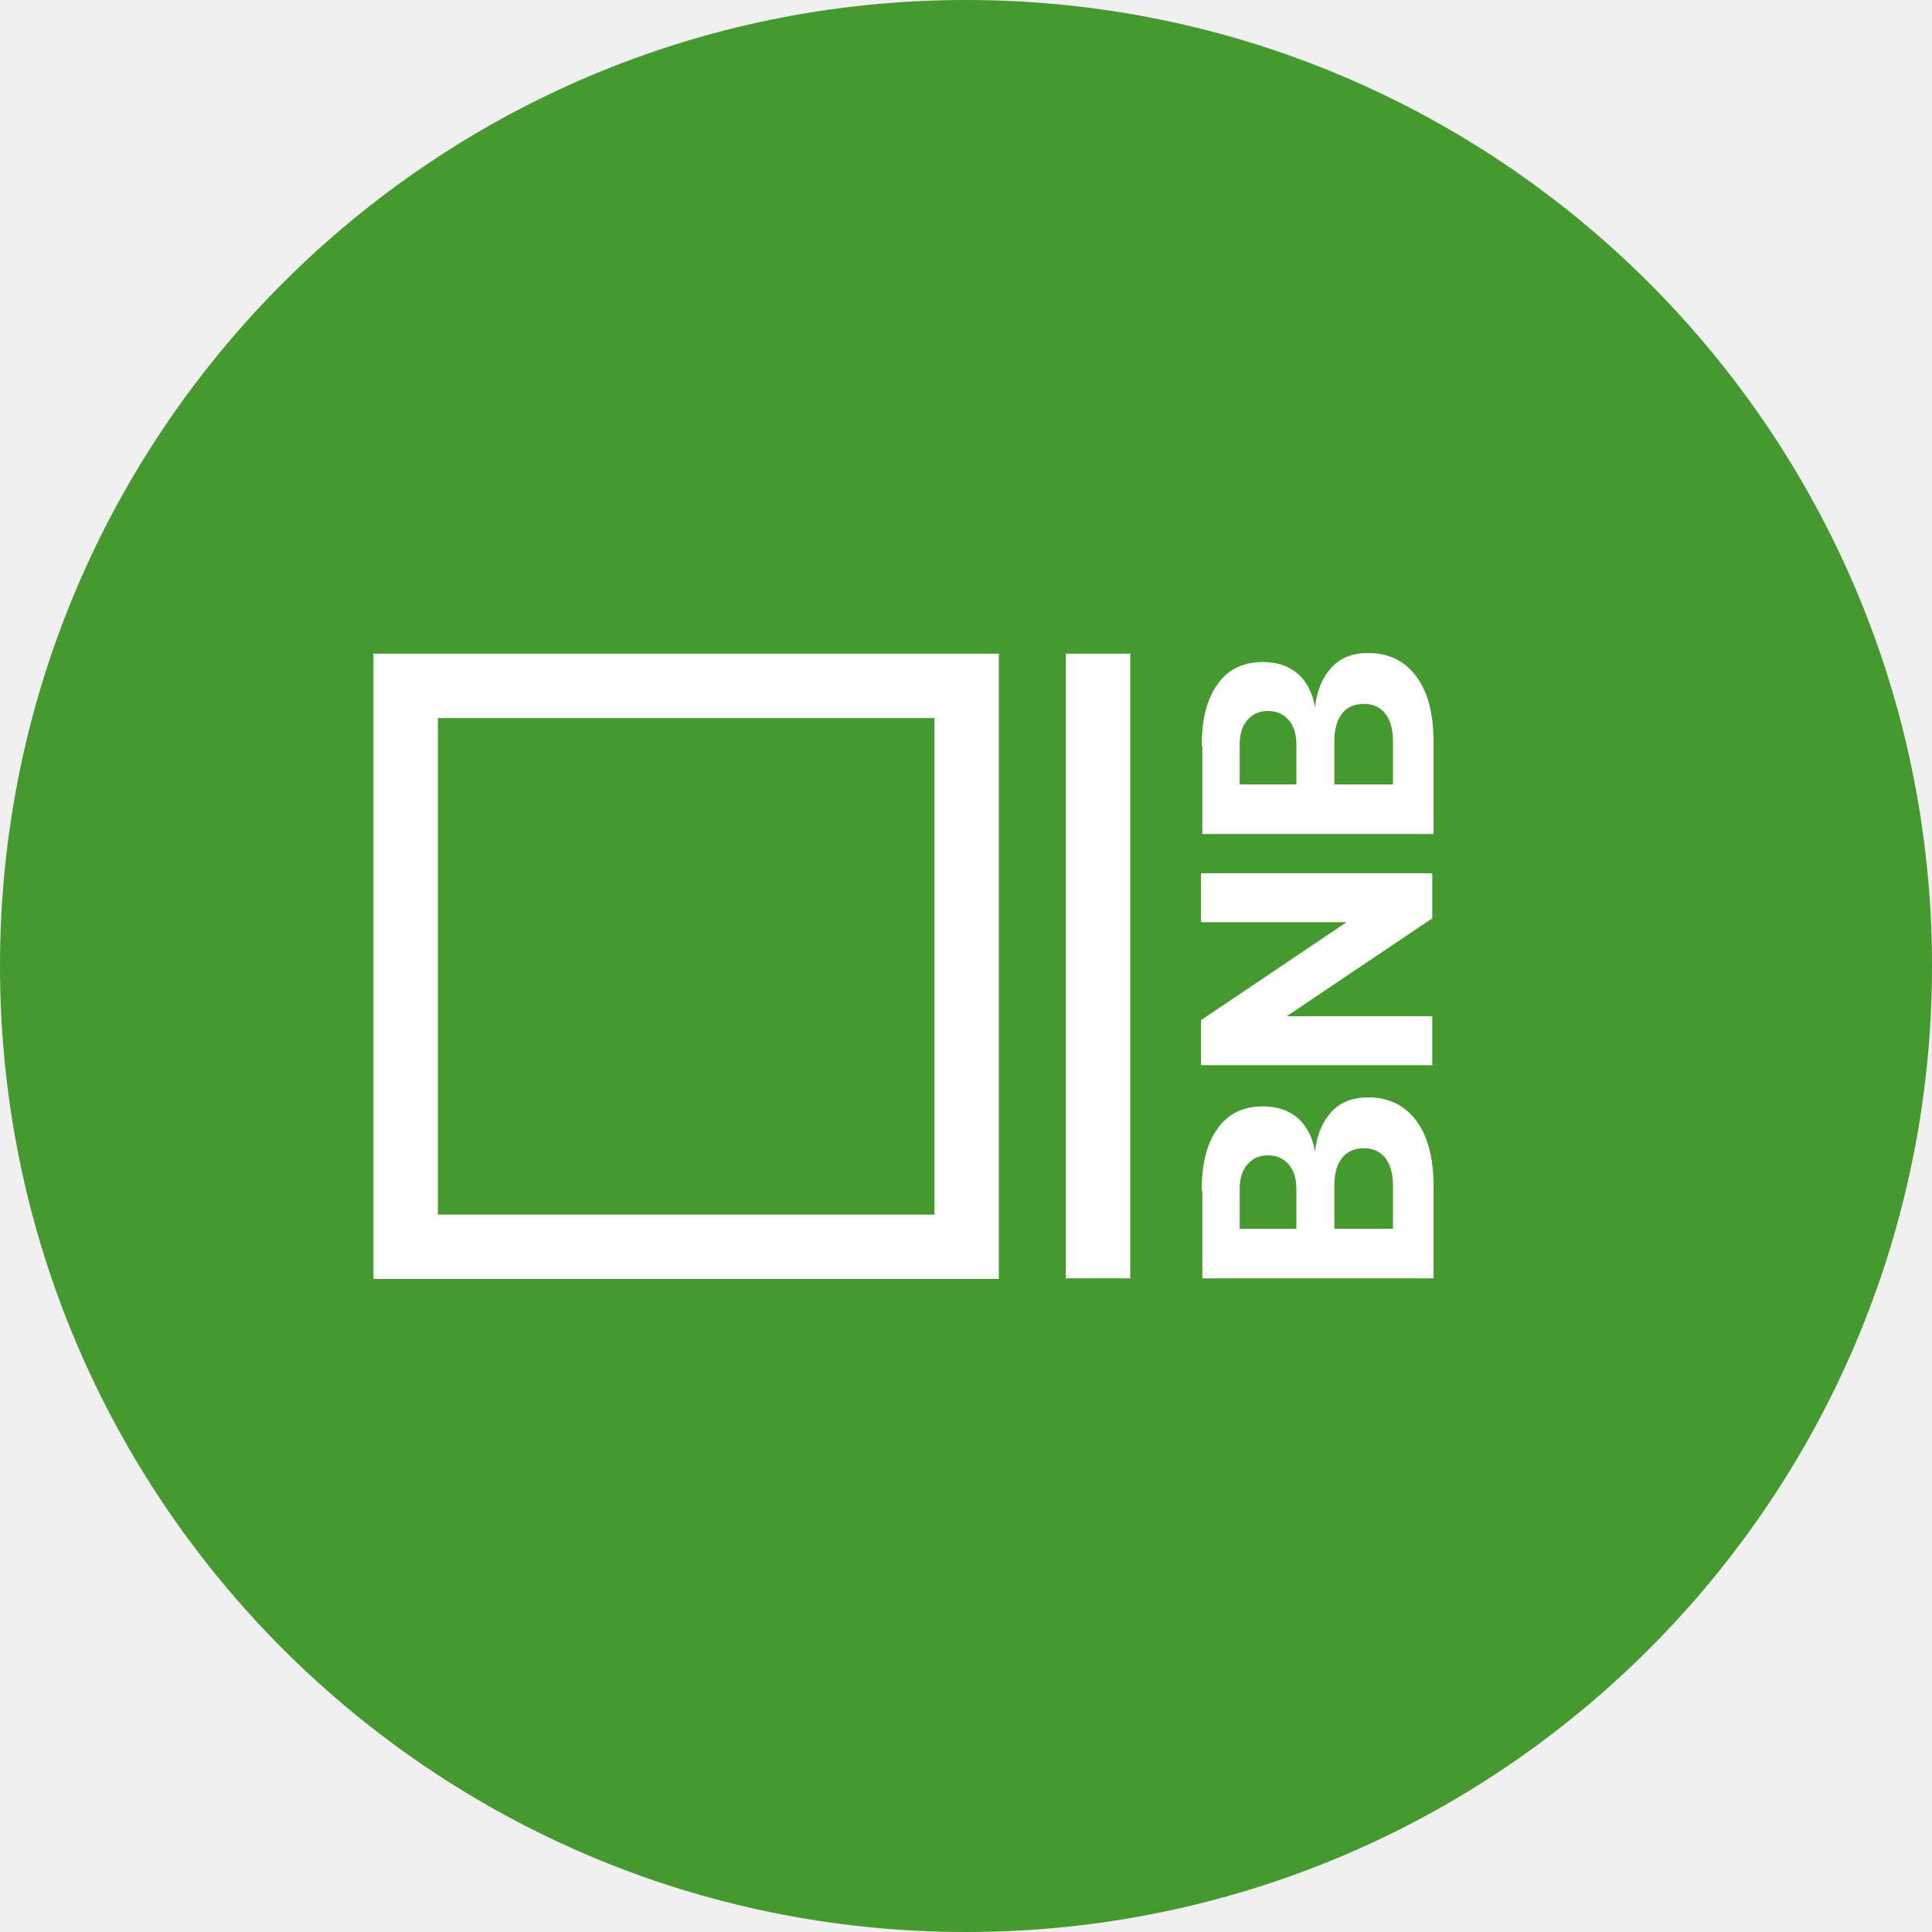
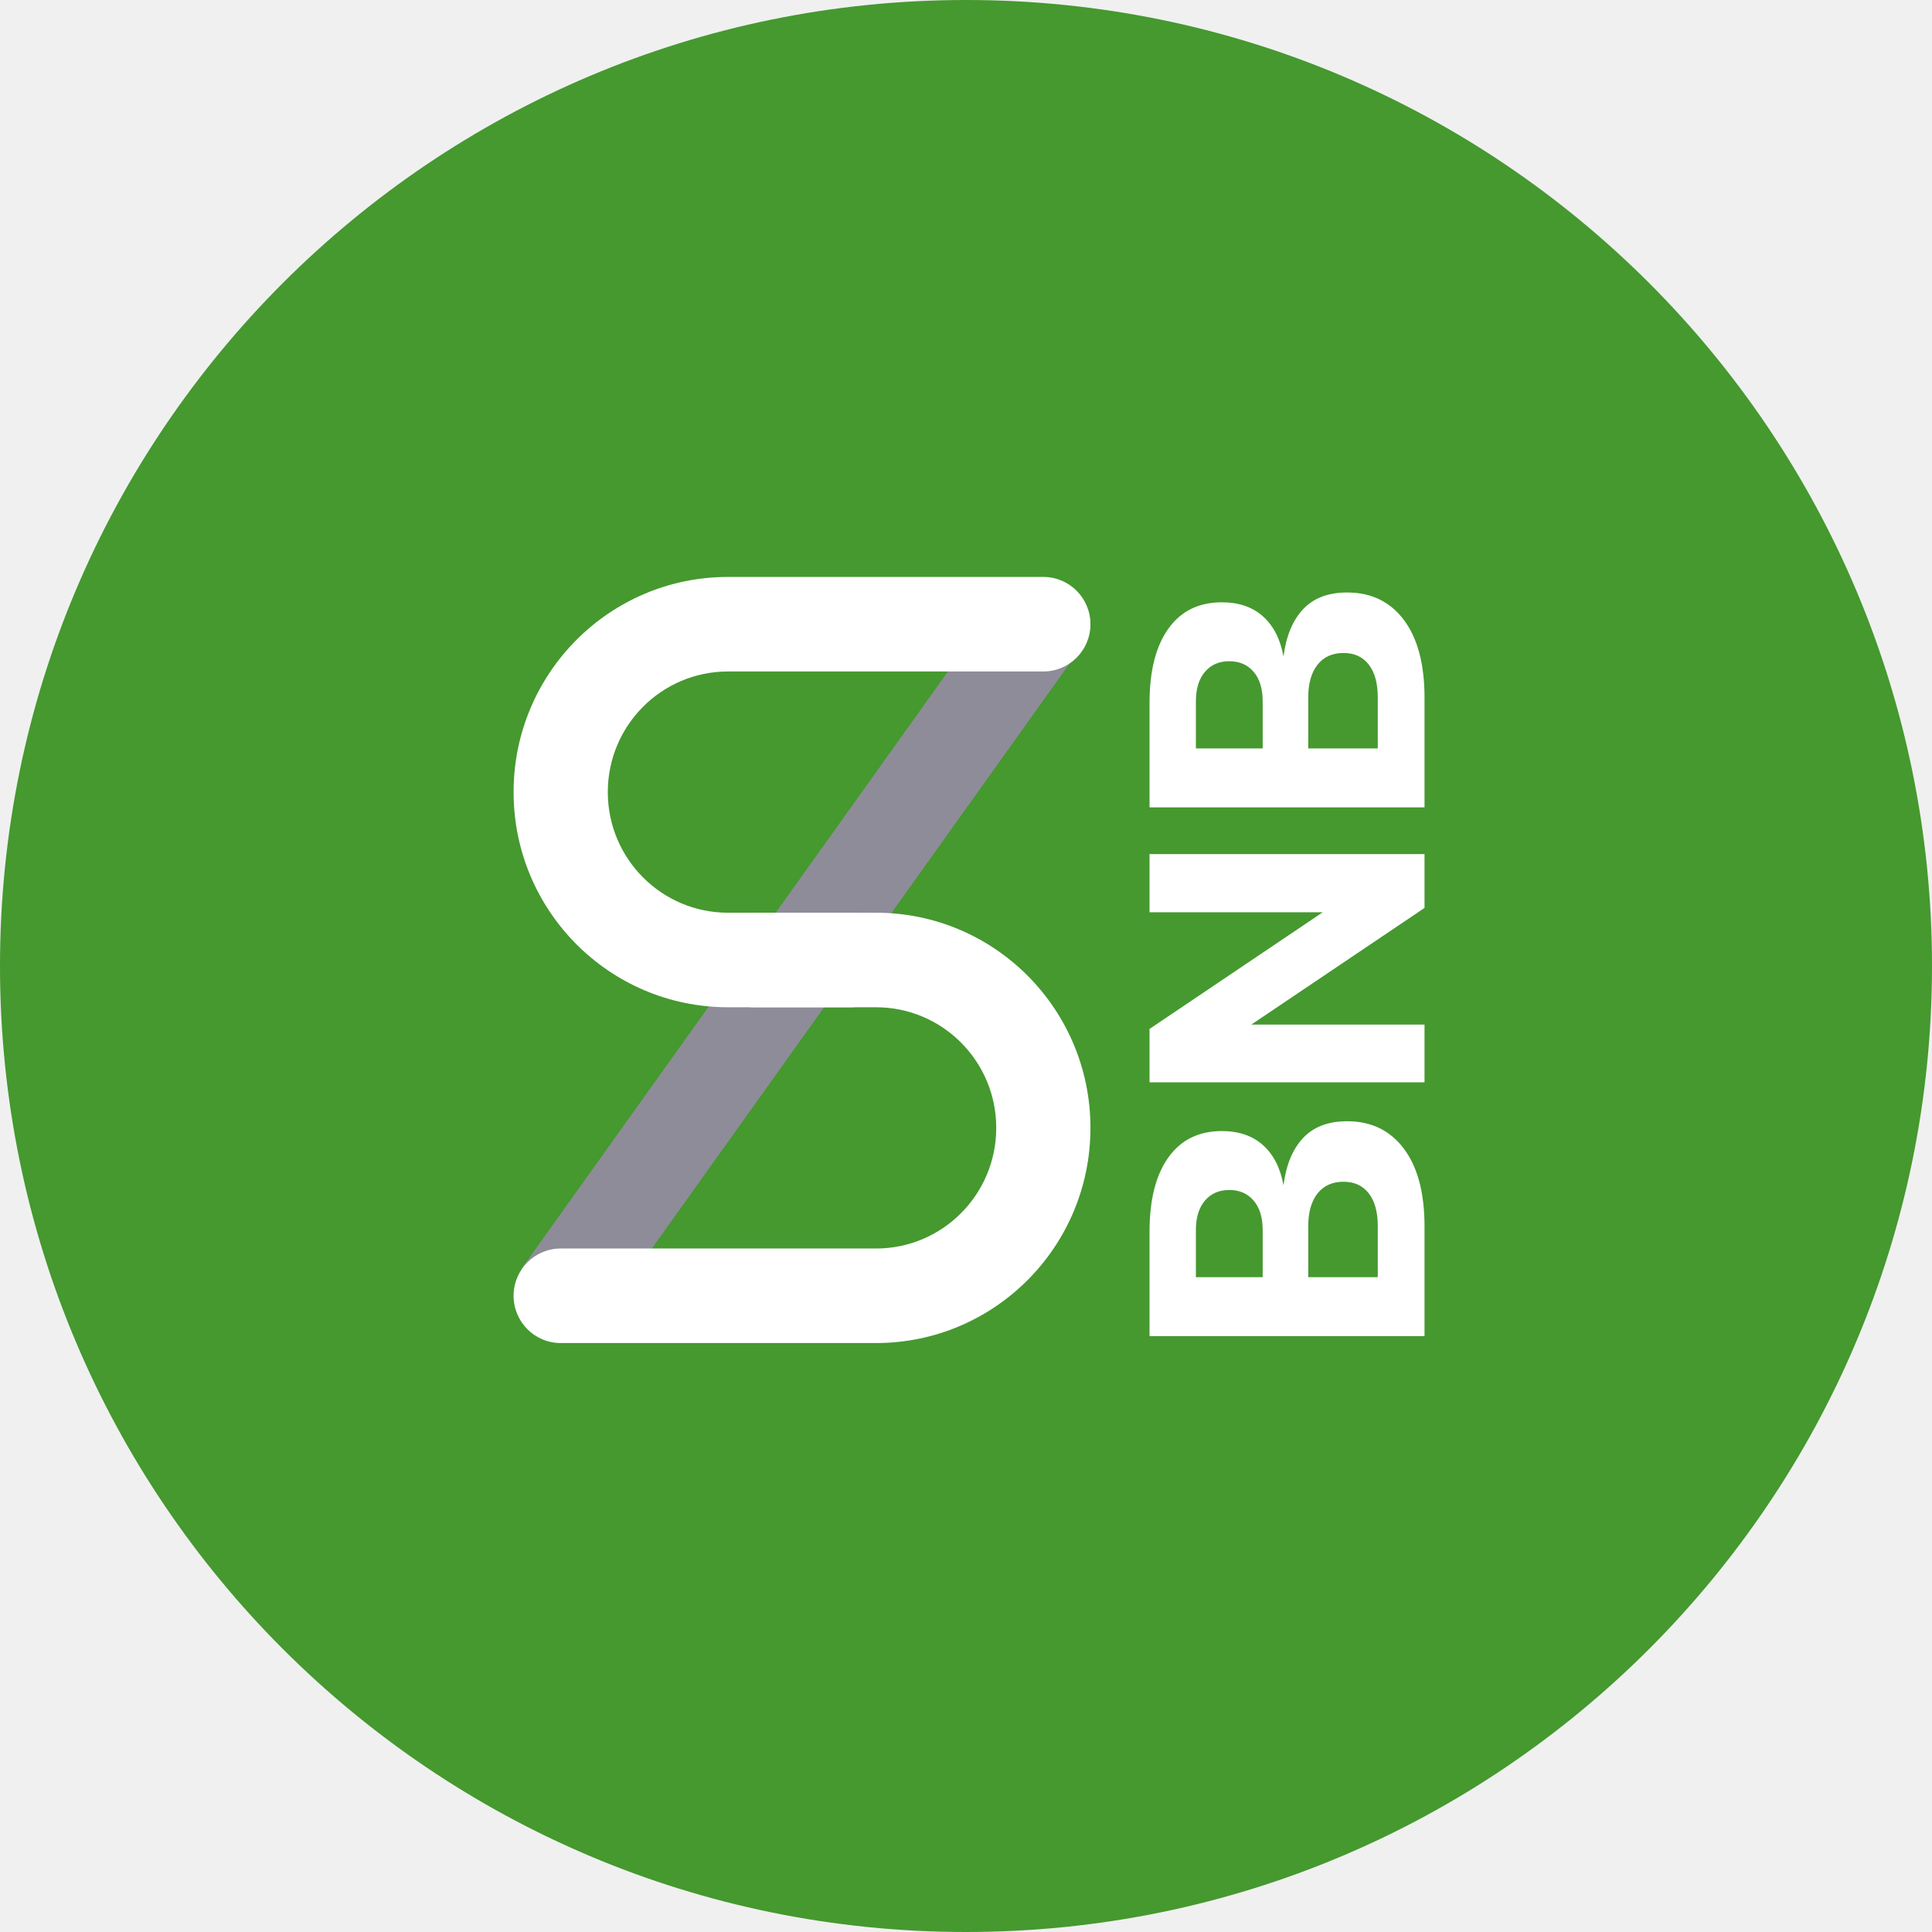
- <svg xmlns="http://www.w3.org/2000/svg" version="1.1" id="Main" x="0px" y="0px" viewBox="0 0 300 300" style="enable-background:new 0 0 300 300;" xml:space="preserve">
-   <style type="text/css">
- 	.st0{fill:#45992F;}
- 	.st1{fill:#FFFFFF;}
- </style>
-   <g>
-     <circle class="st0" cx="150" cy="150" r="150" />
-   </g>
-   <g id="Logo">
-     <g id="XMLID_1_">
-       <polygon class="st1" points="175.5,101.5 165.5,101.5 165.5,198.5 175.5,198.5 175.5,101.5   " />
-     </g>
-     <g id="XMLID_2_">
-       <path class="st1" d="M145.1,111.5v77.1H68v-77.1H145.1 M155.1,101.5H58v97.1h97.1V101.5L155.1,101.5z" />
-     </g>
-   </g>
-   <g id="Text">
-     <path class="st1" d="M186.6,184.9c0-4.2,0.8-7.4,2.5-9.7c1.6-2.3,4-3.4,7-3.4c2.2,0,4,0.6,5.4,1.8s2.3,3,2.7,5.2   c0.3-2.7,1.2-4.7,2.6-6.2c1.4-1.5,3.3-2.2,5.7-2.2c3.1,0,5.6,1.2,7.4,3.6c1.8,2.4,2.7,5.8,2.7,10.2v14.3h-35.9V184.9L186.6,184.9z    M201.3,190.8v-6.2c0-1.6-0.4-2.9-1.2-3.8s-1.8-1.4-3.2-1.4s-2.4,0.5-3.2,1.4c-0.8,0.9-1.2,2.2-1.2,3.8v6.2H201.3z M216.3,190.8   v-6.7c0-1.8-0.4-3.3-1.2-4.3s-1.9-1.5-3.3-1.5c-1.5,0-2.6,0.5-3.4,1.5c-0.8,1-1.2,2.4-1.2,4.3v6.7L216.3,190.8L216.3,190.8z    M222.4,165.4h-35.9v-7l22.6-15.2h-22.6v-7.6h35.9v7l-22.6,15.2h22.6V165.4z M186.6,115.9c0-4.2,0.8-7.4,2.5-9.7   c1.6-2.3,4-3.4,7-3.4c2.2,0,4,0.6,5.4,1.8c1.4,1.2,2.3,3,2.7,5.2c0.3-2.7,1.2-4.7,2.6-6.2c1.4-1.5,3.3-2.2,5.7-2.2   c3.1,0,5.6,1.2,7.4,3.6c1.8,2.4,2.7,5.8,2.7,10.2v14.3h-35.9V115.9z M201.3,121.8v-6.2c0-1.6-0.4-2.9-1.2-3.8s-1.8-1.4-3.2-1.4   s-2.4,0.5-3.2,1.4s-1.2,2.2-1.2,3.8v6.2H201.3z M216.3,121.8v-6.7c0-1.8-0.4-3.3-1.2-4.3c-0.8-1-1.9-1.5-3.3-1.5   c-1.5,0-2.6,0.5-3.4,1.5c-0.8,1-1.2,2.4-1.2,4.3v6.7H216.3L216.3,121.8z" />
+ <svg xmlns="http://www.w3.org/2000/svg" width="300" height="300">
+   <g fill="none" fill-rule="evenodd">
+     <circle cx="150" cy="150" r="150" fill="#45992F" />
+     <path fill="#8E8C98" d="M92.844 205.587l-11.891-8.55 74.792-104.735 11.892 8.55z" />
+     <path fill="#FFF" d="M132.032 141.727c4.04 0 7.315 3.286 7.315 7.34s-3.275 7.34-7.315 7.34h-18.986c-18.389 0-33.296-14.959-33.296-33.41 0-18.453 14.907-33.411 33.296-33.411h48.965c4.04 0 7.314 3.286 7.314 7.34 0 4.053-3.274 7.34-7.314 7.34h-48.965c-10.31 0-18.667 8.385-18.667 18.73s8.357 18.731 18.667 18.731h18.986z" />
+     <path fill="#FFF" d="M117.043 156.407c-4.04 0-7.315-3.286-7.315-7.34s3.275-7.34 7.315-7.34h18.986c18.39 0 33.296 14.959 33.296 33.41 0 18.453-14.907 33.411-33.296 33.411H87.064c-4.04 0-7.314-3.286-7.314-7.34 0-4.053 3.275-7.34 7.314-7.34h48.965c10.31 0 18.667-8.385 18.667-18.73s-8.357-18.731-18.667-18.731h-18.986z" />
+     <path fill="#FFF" fill-rule="nonzero" d="M178.5 191.247c0-4.961.976-8.804 2.928-11.529 1.952-2.725 4.717-4.087 8.296-4.087 2.643 0 4.778.732 6.405 2.196 1.627 1.464 2.684 3.538 3.172 6.222.407-3.172 1.423-5.622 3.05-7.35 1.627-1.729 3.904-2.593 6.832-2.593 3.741 0 6.68 1.423 8.814 4.27 2.136 2.847 3.203 6.873 3.203 12.078v17.019h-42.7v-16.226zm17.568 7.076v-7.32c0-1.952-.468-3.477-1.403-4.575-.935-1.098-2.196-1.647-3.782-1.647-1.586 0-2.847.549-3.782 1.647-.935 1.098-1.403 2.623-1.403 4.575v7.32h10.37zm17.873 0v-7.93c0-2.196-.468-3.894-1.403-5.094-.935-1.2-2.237-1.799-3.904-1.799-1.749 0-3.1.61-4.056 1.83-.956 1.22-1.434 2.908-1.434 5.063v7.93h10.797zm7.259-30.256h-42.7v-8.296l26.901-18.117H178.5v-9.028h42.7v8.357L194.299 159.1H221.2v8.967zm-42.7-58.926c0-4.961.976-8.804 2.928-11.529 1.952-2.725 4.717-4.087 8.296-4.087 2.643 0 4.778.732 6.405 2.196 1.627 1.464 2.684 3.538 3.172 6.222.407-3.172 1.423-5.622 3.05-7.35 1.627-1.729 3.904-2.593 6.832-2.593 3.741 0 6.68 1.423 8.814 4.27 2.136 2.847 3.203 6.873 3.203 12.078v17.019h-42.7v-16.226zm17.568 7.076v-7.32c0-1.952-.468-3.477-1.403-4.575-.935-1.098-2.196-1.647-3.782-1.647-1.586 0-2.847.549-3.782 1.647-.935 1.098-1.403 2.623-1.403 4.575v7.32h10.37zm17.873 0v-7.93c0-2.196-.468-3.894-1.403-5.094-.935-1.2-2.237-1.799-3.904-1.799-1.749 0-3.1.61-4.056 1.83-.956 1.22-1.434 2.908-1.434 5.063v7.93h10.797z" />
  </g>
</svg>
